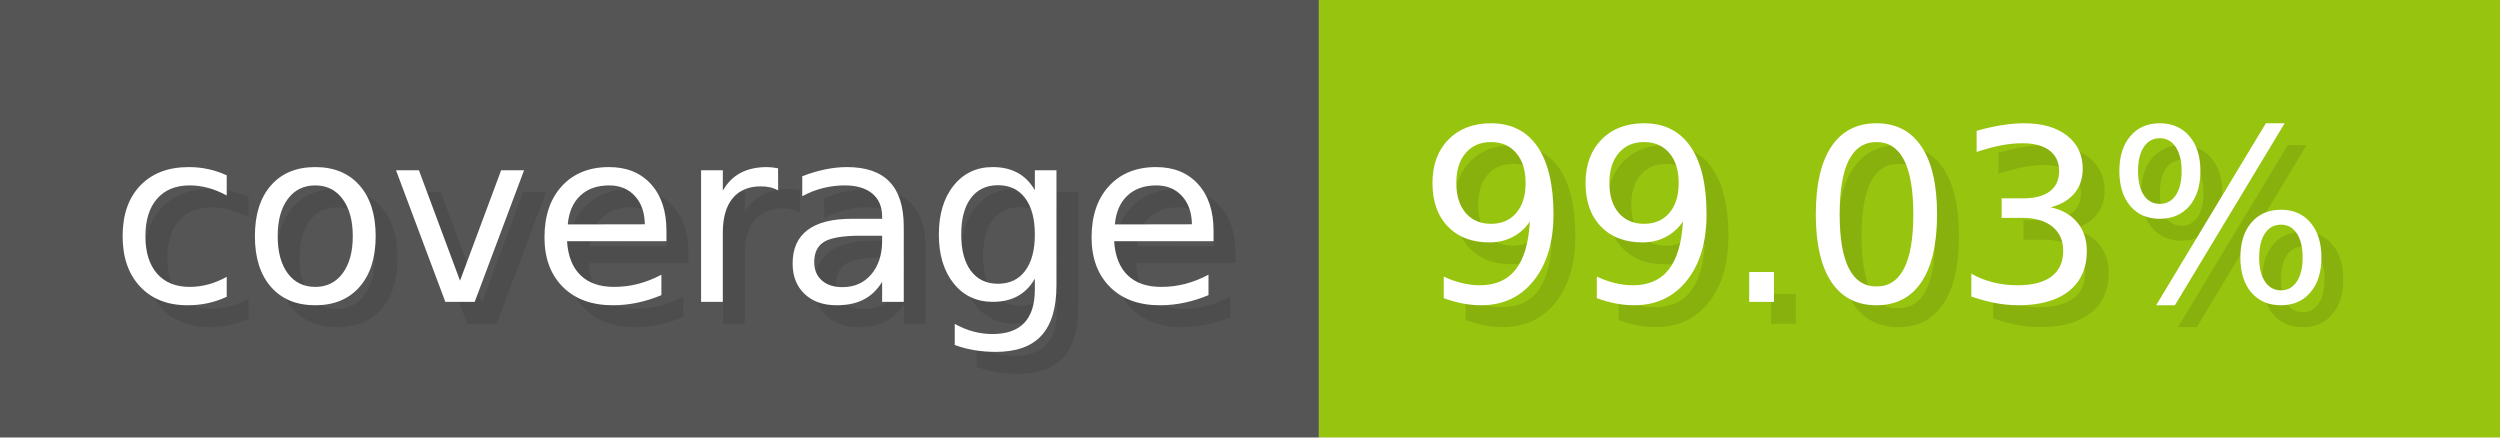
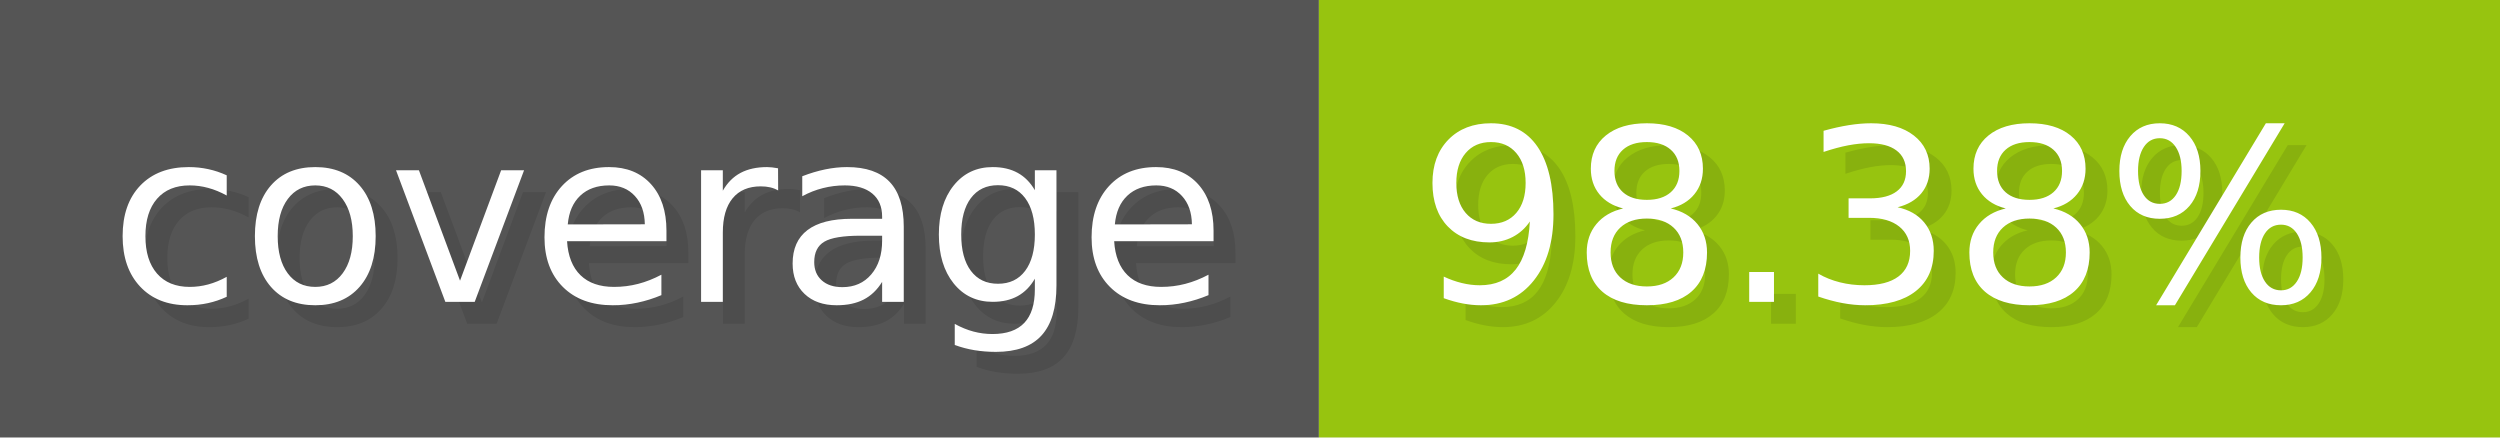
- <svg xmlns="http://www.w3.org/2000/svg" width="114.3" height="20" viewBox="0 0 1143 200" role="img" aria-label="coverage: 99.03%">
+ <svg xmlns="http://www.w3.org/2000/svg" width="114.3" height="20" viewBox="0 0 1143 200" role="img" aria-label="coverage: 98.38%">
  <g>
    <rect fill="#555" width="603" height="200" />
    <rect fill="#97c40f" x="603" width="540" height="200" />
  </g>
  <g aria-hidden="true" fill="#fff" text-anchor="start" font-family="Verdana,DejaVu Sans,sans-serif" font-size="110">
    <text x="60" y="148" textLength="503" fill="#000" opacity="0.1">coverage</text>
    <text x="50" y="138" textLength="503">coverage</text>
-     <text x="658" y="148" textLength="440" fill="#000" opacity="0.1">99.03%</text>
-     <text x="648" y="138" textLength="440">99.03%</text>
+     <text x="658" y="148" textLength="440" fill="#000" opacity="0.1">98.38%</text>
+     <text x="648" y="138" textLength="440">98.38%</text>
  </g>
</svg>
